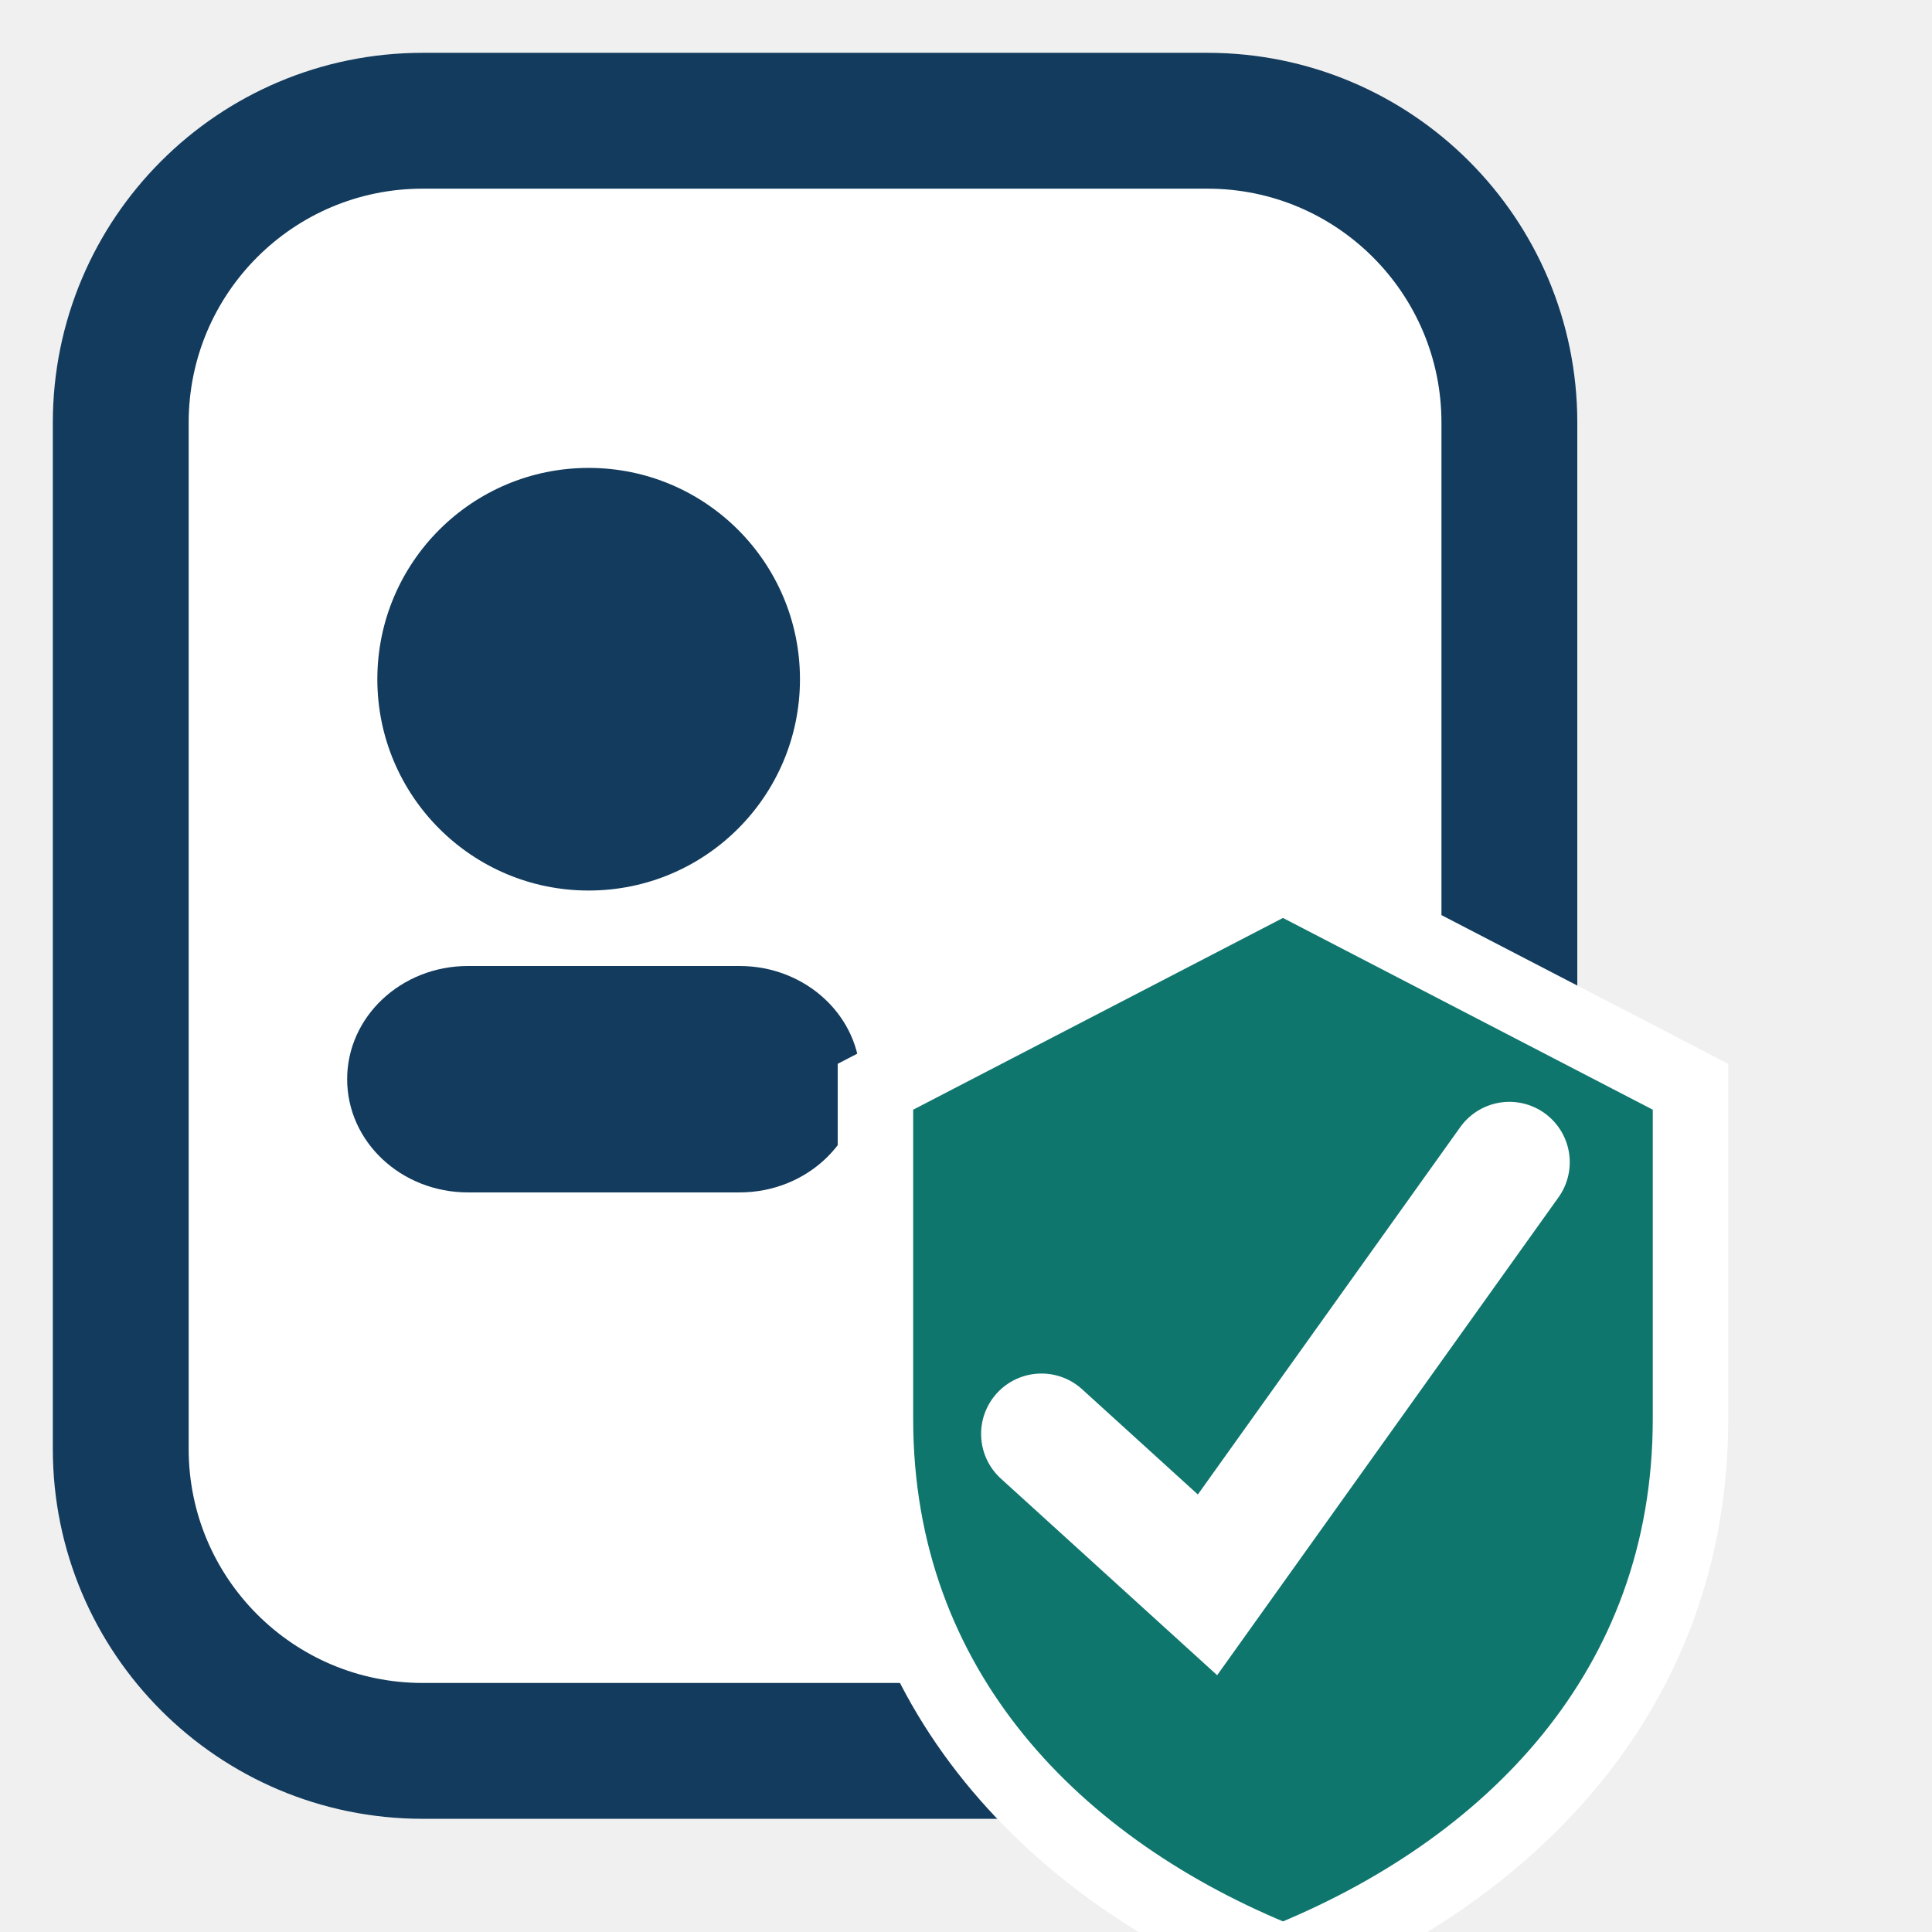
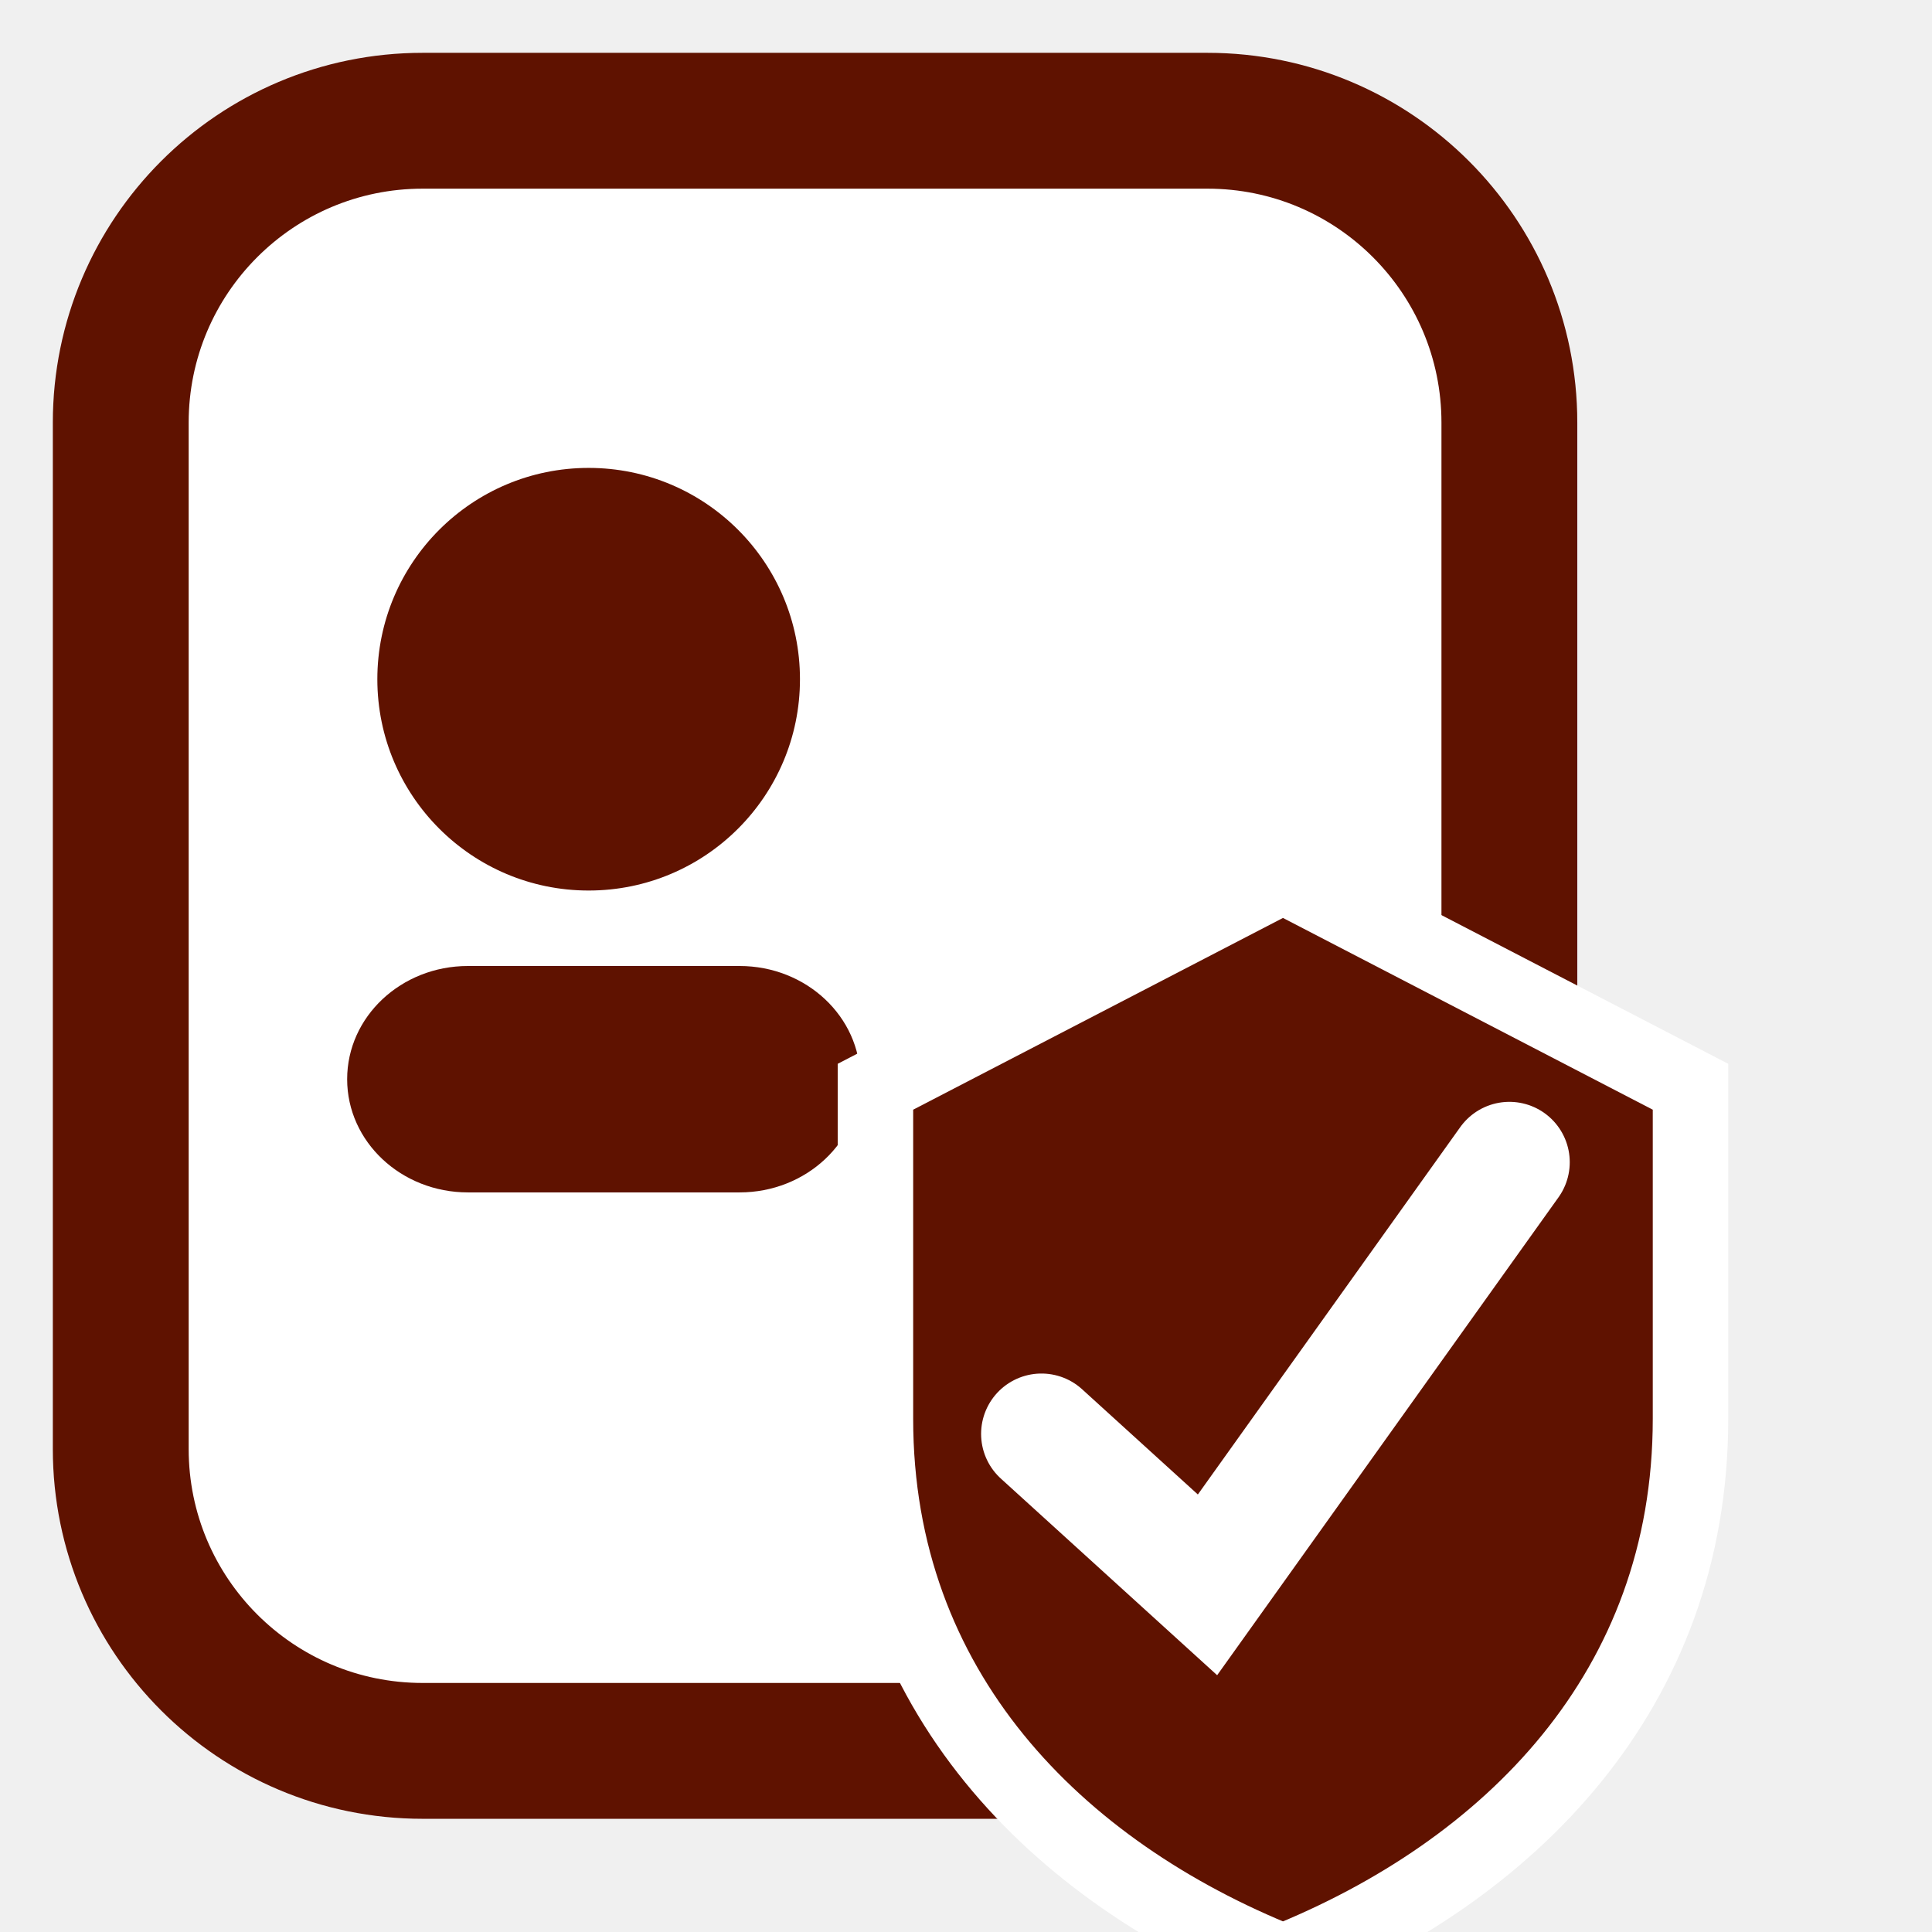
<svg xmlns="http://www.w3.org/2000/svg" viewBox="0 0 128 128">
-   <rect x="8" y="8" width="92" height="108" rx="20" fill="#fff" stroke="#123b5d" stroke-width="9" />
-   <circle cx="39" cy="45" r="14" fill="#123b5d" />
-   <rect x="23" y="64" width="34" height="15" rx="8" fill="#123b5d" />
-   <path d="M58 72l27-14 27 14v22c0 18-12 30-27 36-15-6-27-18-27-36z" fill="#0f766e" stroke="#fff" stroke-width="5" />
+   <rect x="8" y="8" width="92" height="108" rx="20" fill="#fff" stroke="#5f1200" stroke-width="9" />
+   <circle cx="39" cy="45" r="14" fill="#5f1200" />
+   <rect x="23" y="64" width="34" height="15" rx="8" fill="#5f1200" />
+   <path d="M58 72l27-14 27 14v22c0 18-12 30-27 36-15-6-27-18-27-36z" fill="#5f1200" stroke="#fff" stroke-width="5" />
  <path d="M69 95l11 10 20-28" fill="none" stroke="#fff" stroke-width="8" stroke-linecap="round" />
</svg>
